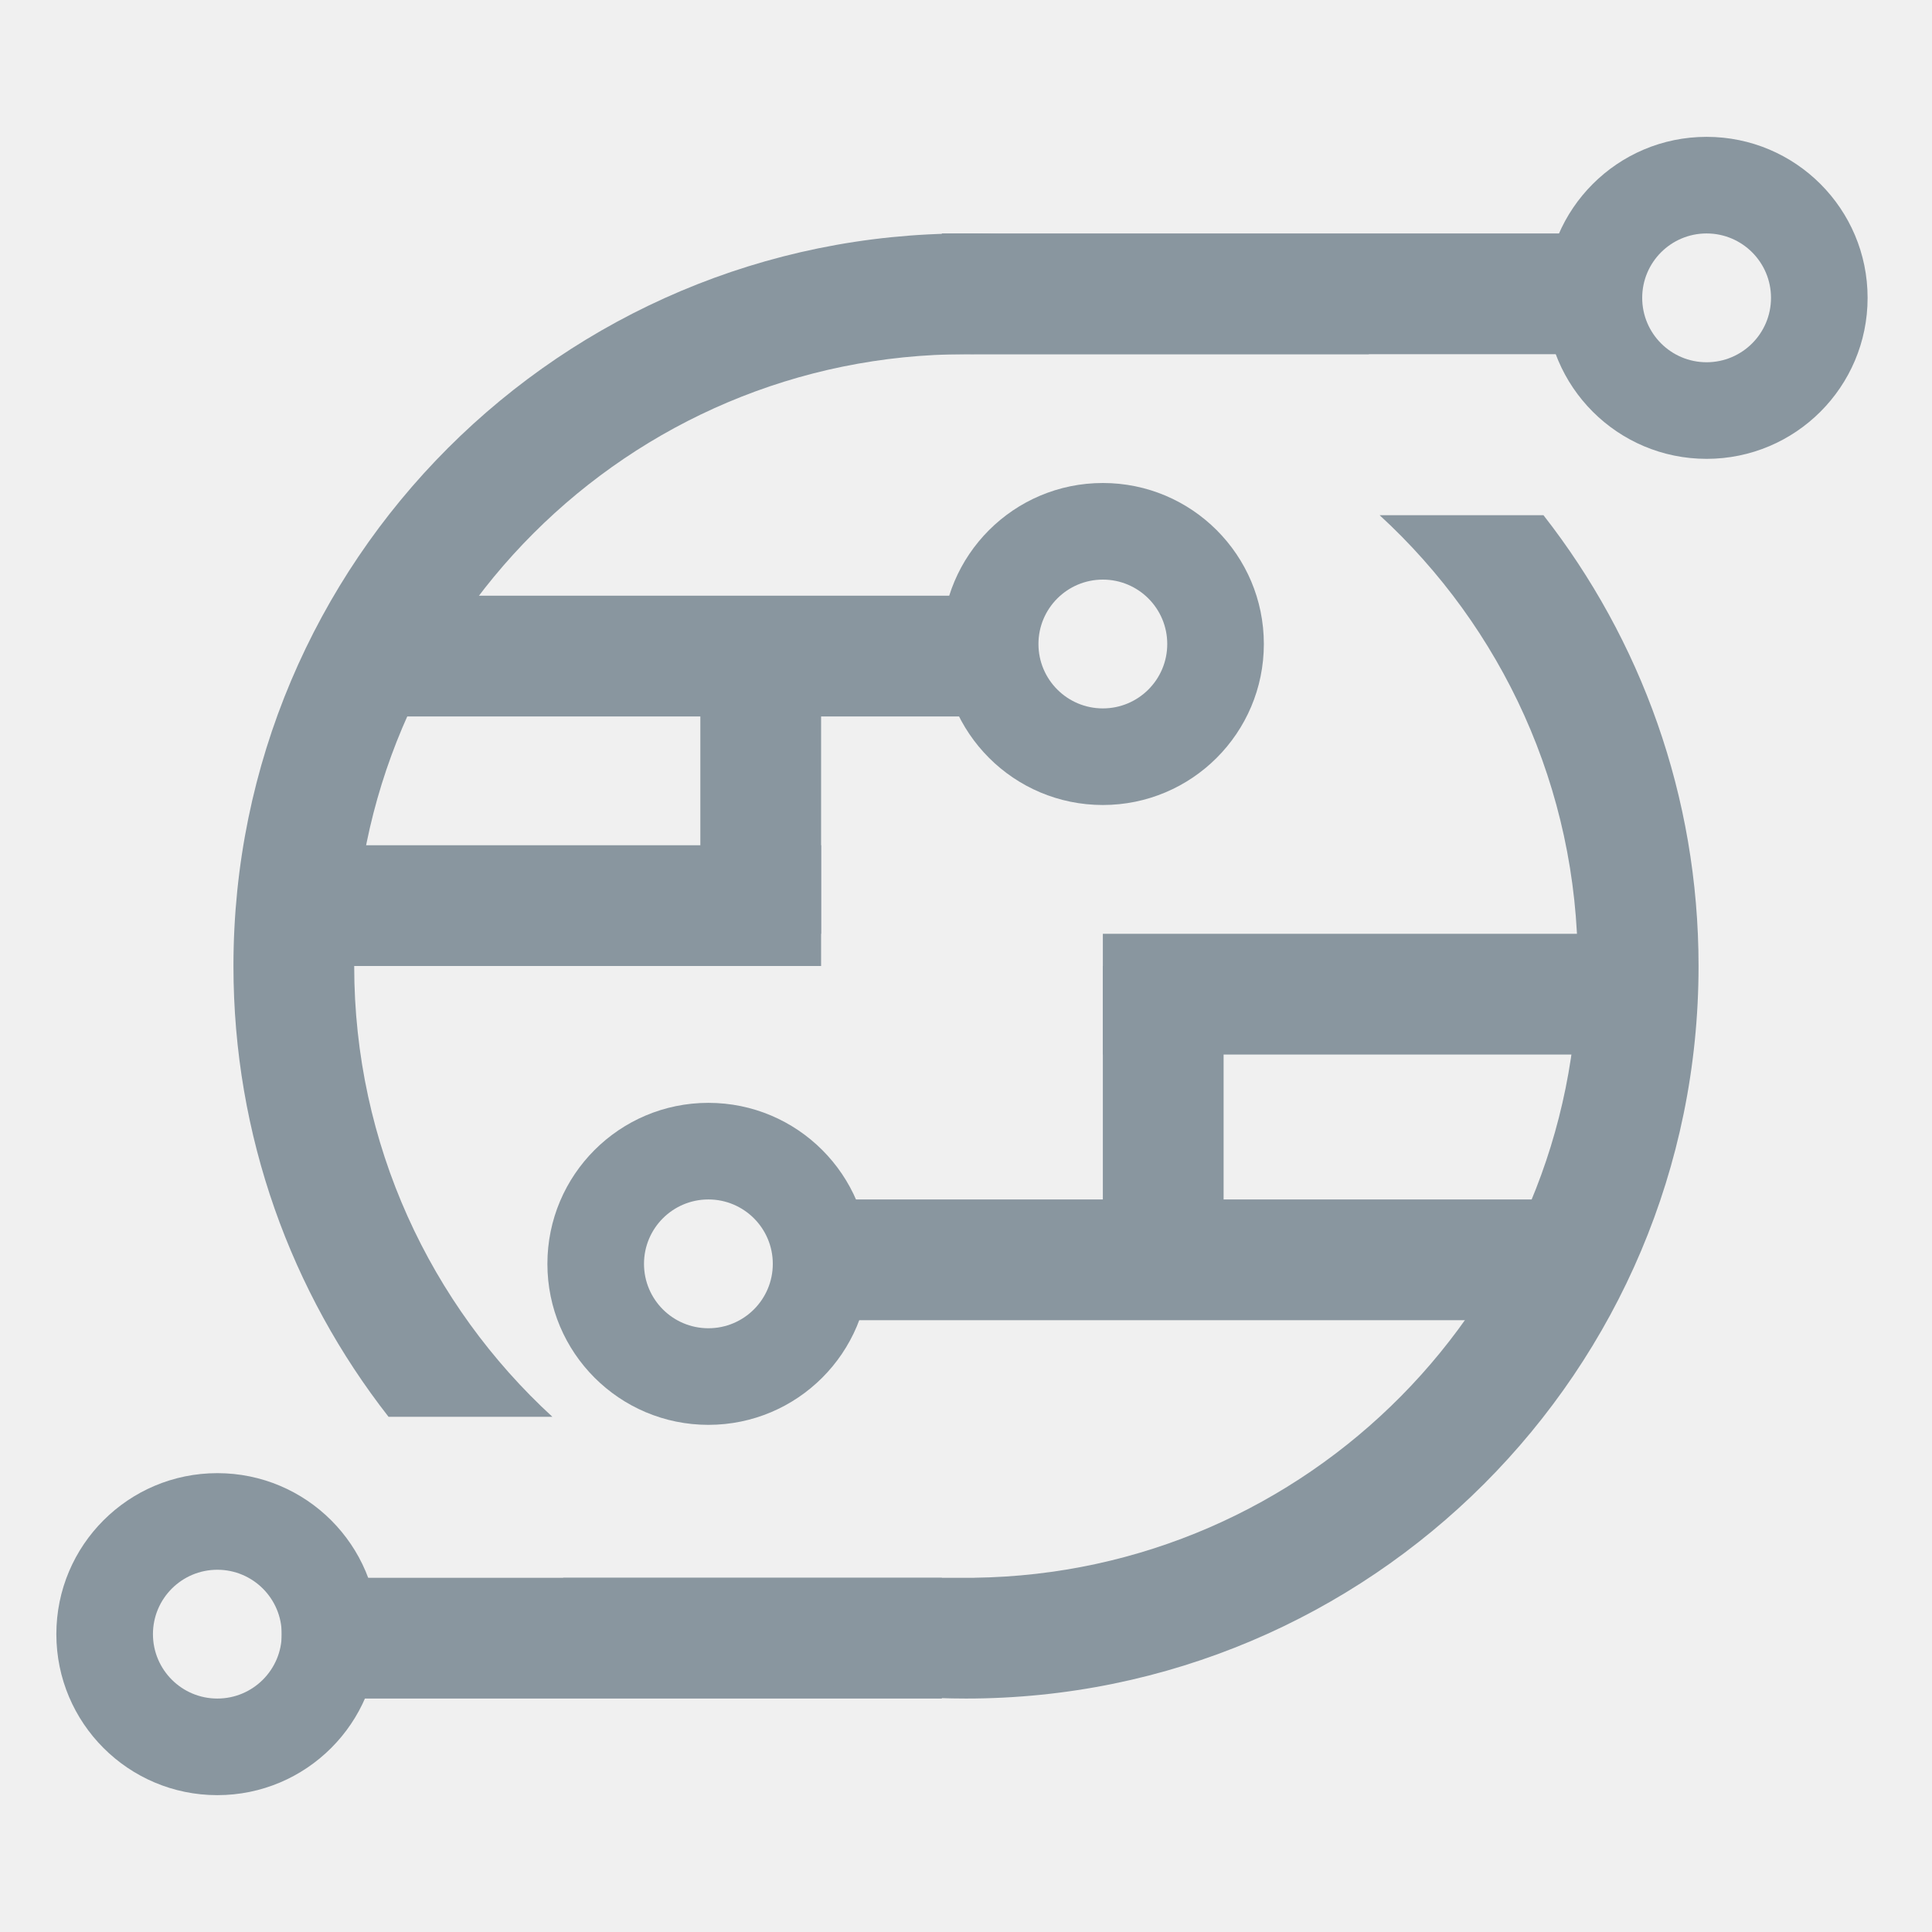
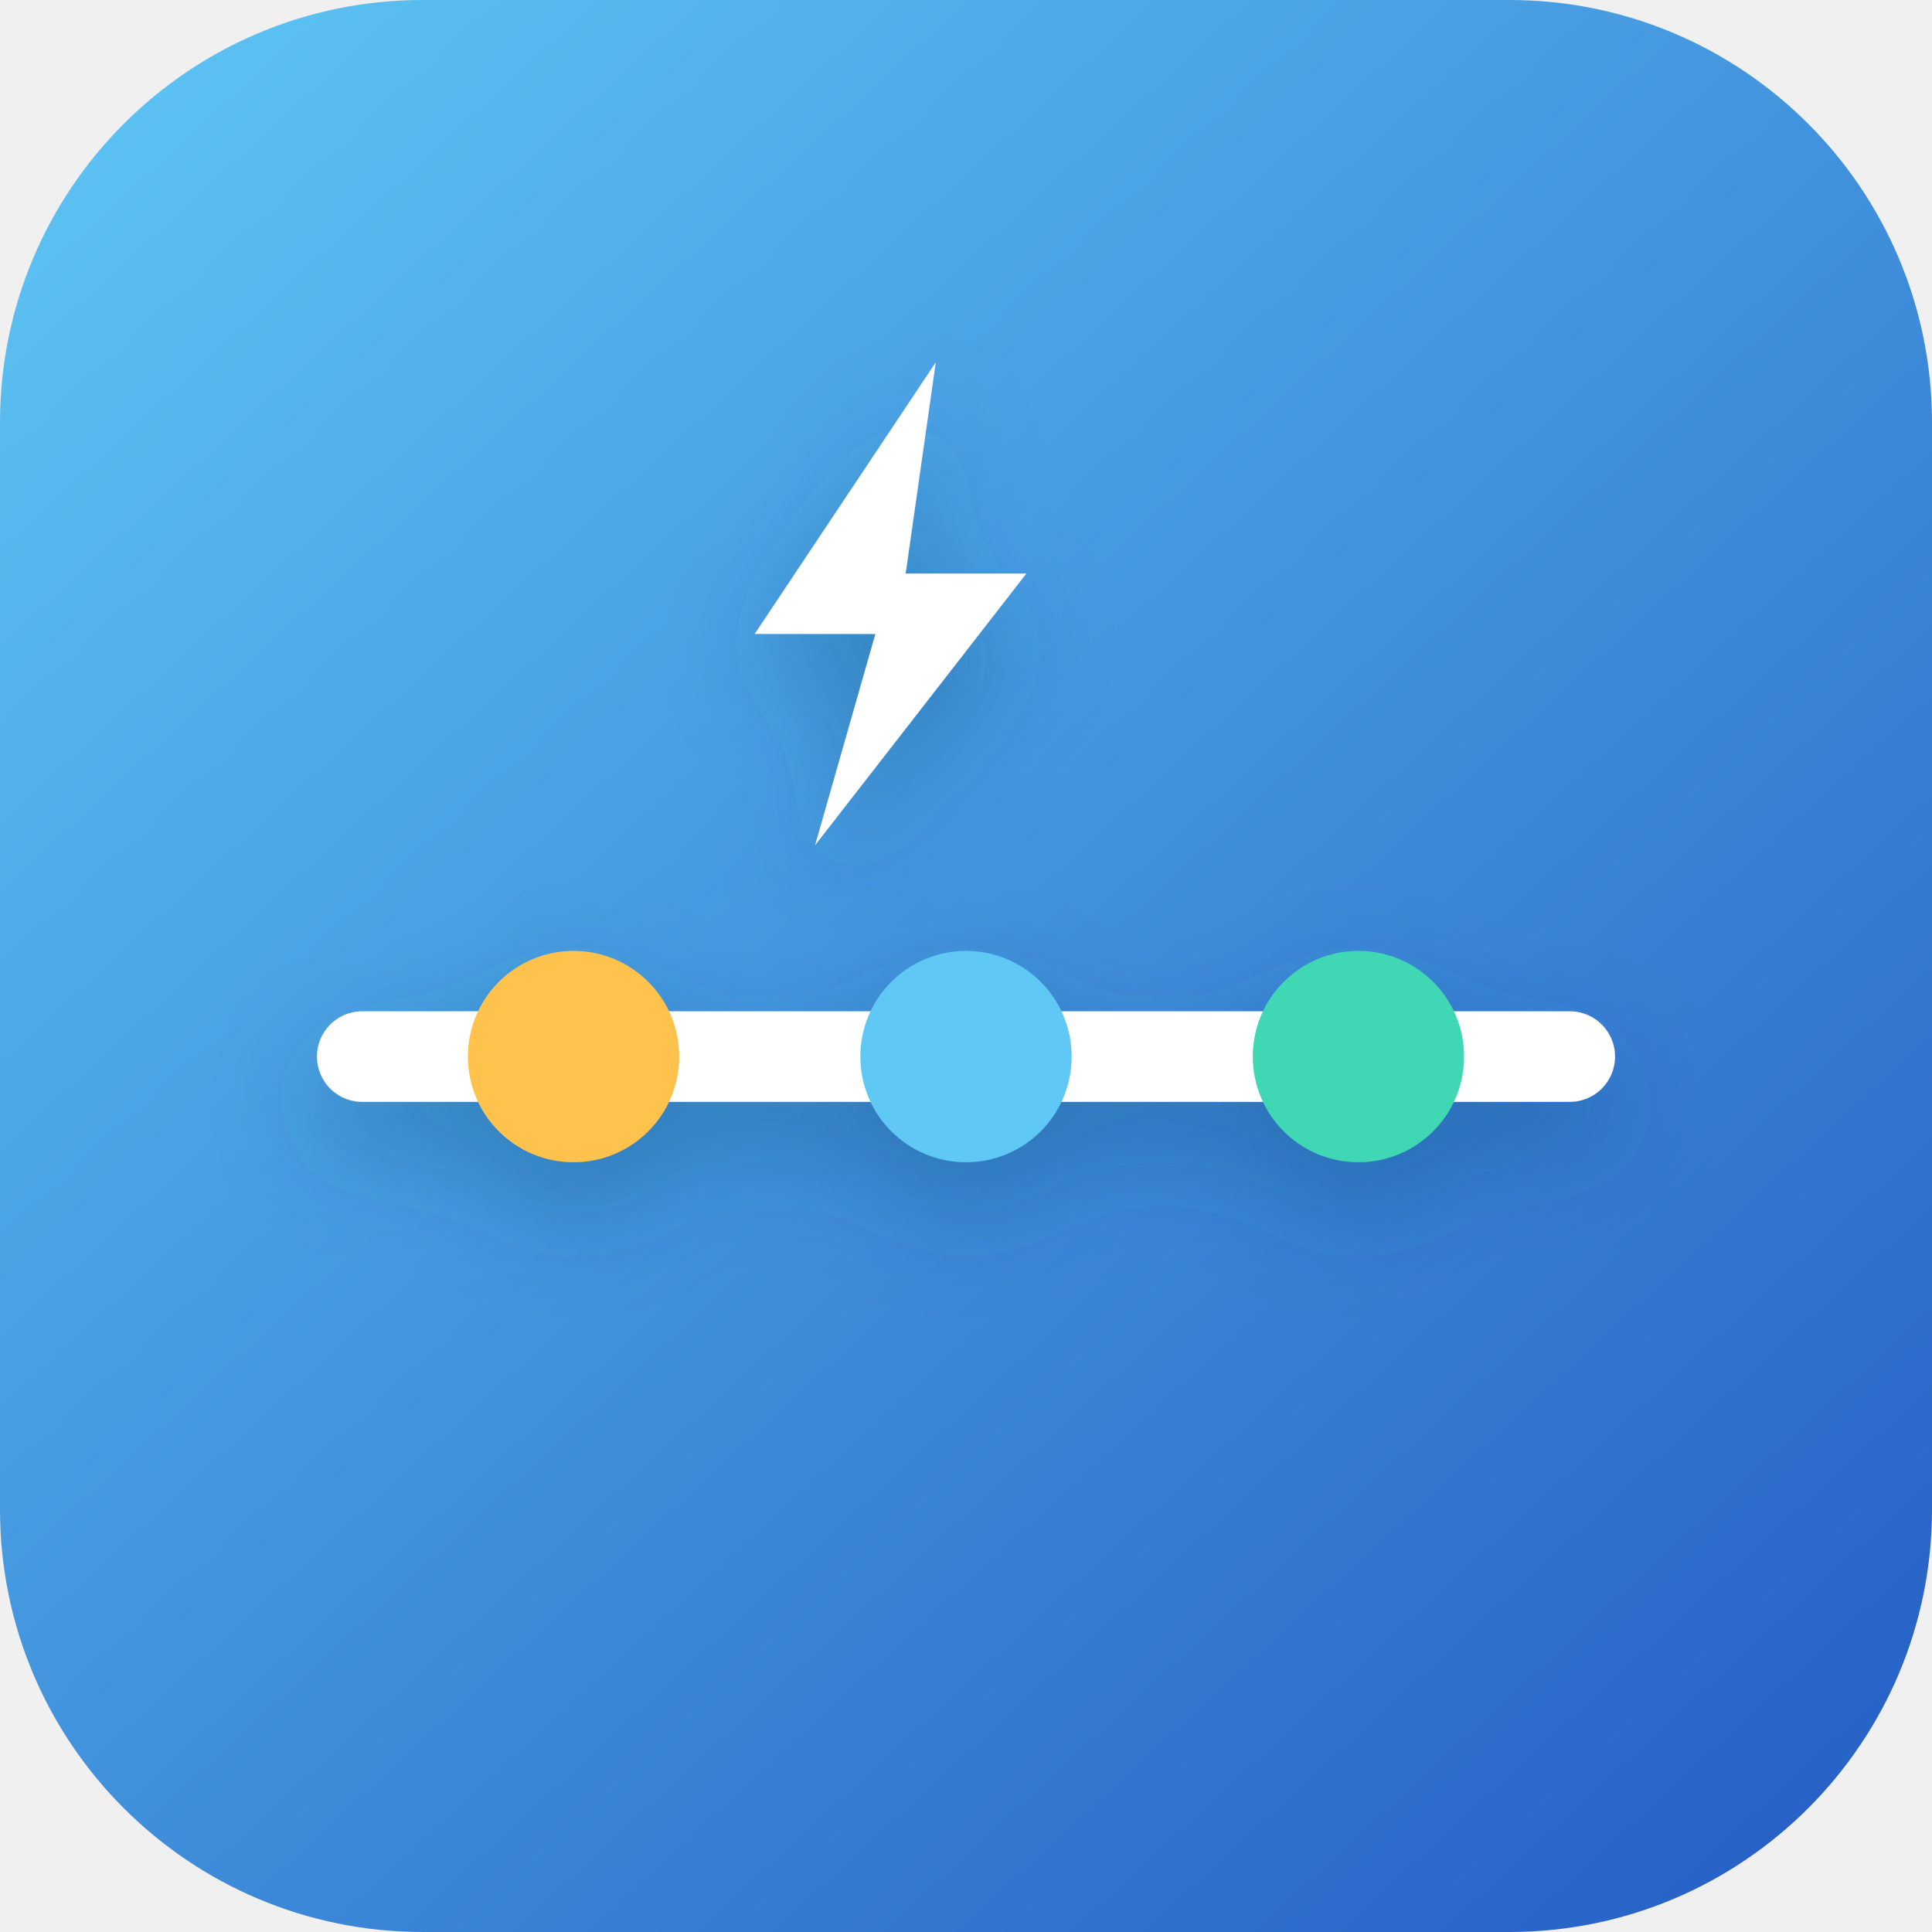
- <svg xmlns="http://www.w3.org/2000/svg" width="240" height="240" viewBox="0 0 240 240" fill="none">
-   <path fill-rule="evenodd" clip-rule="evenodd" d="M212 45C216.418 45 220 41.418 220 37C220 32.582 216.418 29 212 29C207.582 29 204 32.582 204 37C204 41.418 207.582 45 212 45ZM212 57C223.046 57 232 48.046 232 37C232 25.954 223.046 17 212 17C200.954 17 192 25.954 192 37C192 48.046 200.954 57 212 57Z" fill="#89969F" />
-   <path fill-rule="evenodd" clip-rule="evenodd" d="M137 88C141.418 88 145 84.418 145 80C145 75.582 141.418 72 137 72C132.582 72 129 75.582 129 80C129 84.418 132.582 88 137 88ZM137 100C148.046 100 157 91.046 157 80C157 68.954 148.046 60 137 60C125.954 60 117 68.954 117 80C117 91.046 125.954 100 137 100Z" fill="#89969F" />
-   <path fill-rule="evenodd" clip-rule="evenodd" d="M88 165C92.418 165 96 161.418 96 157C96 152.582 92.418 149 88 149C83.582 149 80 152.582 80 157C80 161.418 83.582 165 88 165ZM88 177C99.046 177 108 168.046 108 157C108 145.954 99.046 137 88 137C76.954 137 68 145.954 68 157C68 168.046 76.954 177 88 177Z" fill="#89969F" />
-   <path fill-rule="evenodd" clip-rule="evenodd" d="M27 211C31.418 211 35 207.418 35 203C35 198.582 31.418 195 27 195C22.582 195 19 198.582 19 203C19 207.418 22.582 211 27 211ZM27 223C38.046 223 47 214.046 47 203C47 191.954 38.046 183 27 183C15.954 183 7 191.954 7 203C7 214.046 15.954 223 27 223Z" fill="#89969F" />
-   <rect x="199" y="29" width="15" height="82" transform="rotate(90 199 29)" fill="#89969F" />
-   <rect x="117" y="196" width="15" height="82" transform="rotate(90 117 196)" fill="#89969F" />
-   <path fill-rule="evenodd" clip-rule="evenodd" d="M121 195.994V196H120H69.932C84.294 205.481 101.503 211 120 211C170.258 211 211 170.258 211 120C211 98.881 203.806 79.442 191.734 64H171.382C186.514 77.892 196 97.838 196 120C196 161.64 162.513 195.458 121 195.994ZM121 44.006C120.667 44.002 120.334 44 120 44C78.026 44 44 78.026 44 120C44 142.162 53.486 162.108 68.618 176H48.266C36.194 160.558 29 141.119 29 120C29 69.742 69.742 29 120 29C138.497 29 155.706 34.519 170.068 44H121V44.006Z" fill="#89969F" />
-   <rect x="120" y="74" width="15" height="73" transform="rotate(90 120 74)" fill="#89969F" />
-   <rect x="196" y="149" width="15" height="91" transform="rotate(90 196 149)" fill="#89969F" />
-   <rect x="199" y="116" width="15" height="62" transform="rotate(90 199 116)" fill="#89969F" />
-   <rect x="102" y="105" width="15" height="64" transform="rotate(90 102 105)" fill="#89969F" />
-   <rect x="102" y="116" width="15" height="39" transform="rotate(-180 102 116)" fill="#89969F" />
-   <rect x="152" y="159" width="15" height="39" transform="rotate(-180 152 159)" fill="#89969F" />
+ <svg xmlns="http://www.w3.org/2000/svg" viewBox="0 0 128 128" width="128" height="128" role="img" aria-label="EventBus">
+   <defs>
+     <linearGradient id="bg" x1="0%" y1="0%" x2="92%" y2="100%">
+       <stop offset="0%" stop-color="#5FC8F5" />
+       <stop offset="100%" stop-color="#265FC6" />
+     </linearGradient>
+     <filter id="lift" x="-30%" y="-30%" width="160%" height="160%">
+       <feDropShadow dx="0" dy="3" stdDeviation="3.5" flood-color="#0B3F66" flood-opacity="0.30" />
+     </filter>
+   </defs>
+   <rect width="128" height="128" rx="28" fill="url(#bg)" />
+   <g transform="translate(64,64)" filter="url(#lift)">
+     <line x1="-40" y1="6" x2="40" y2="6" stroke="#ffffff" stroke-width="6" stroke-linecap="round" />
+     <circle cx="-26" cy="6" r="7" fill="#FFC24D" />
+     <circle cx="0" cy="6" r="7" fill="#5FC8F5" />
+     <circle cx="26" cy="6" r="7" fill="#3FD8B4" />
+     <polygon points="-2,-40 -14,-22 -6,-22 -10,-8 4,-26 -4,-26" fill="#ffffff" />
+   </g>
</svg>
